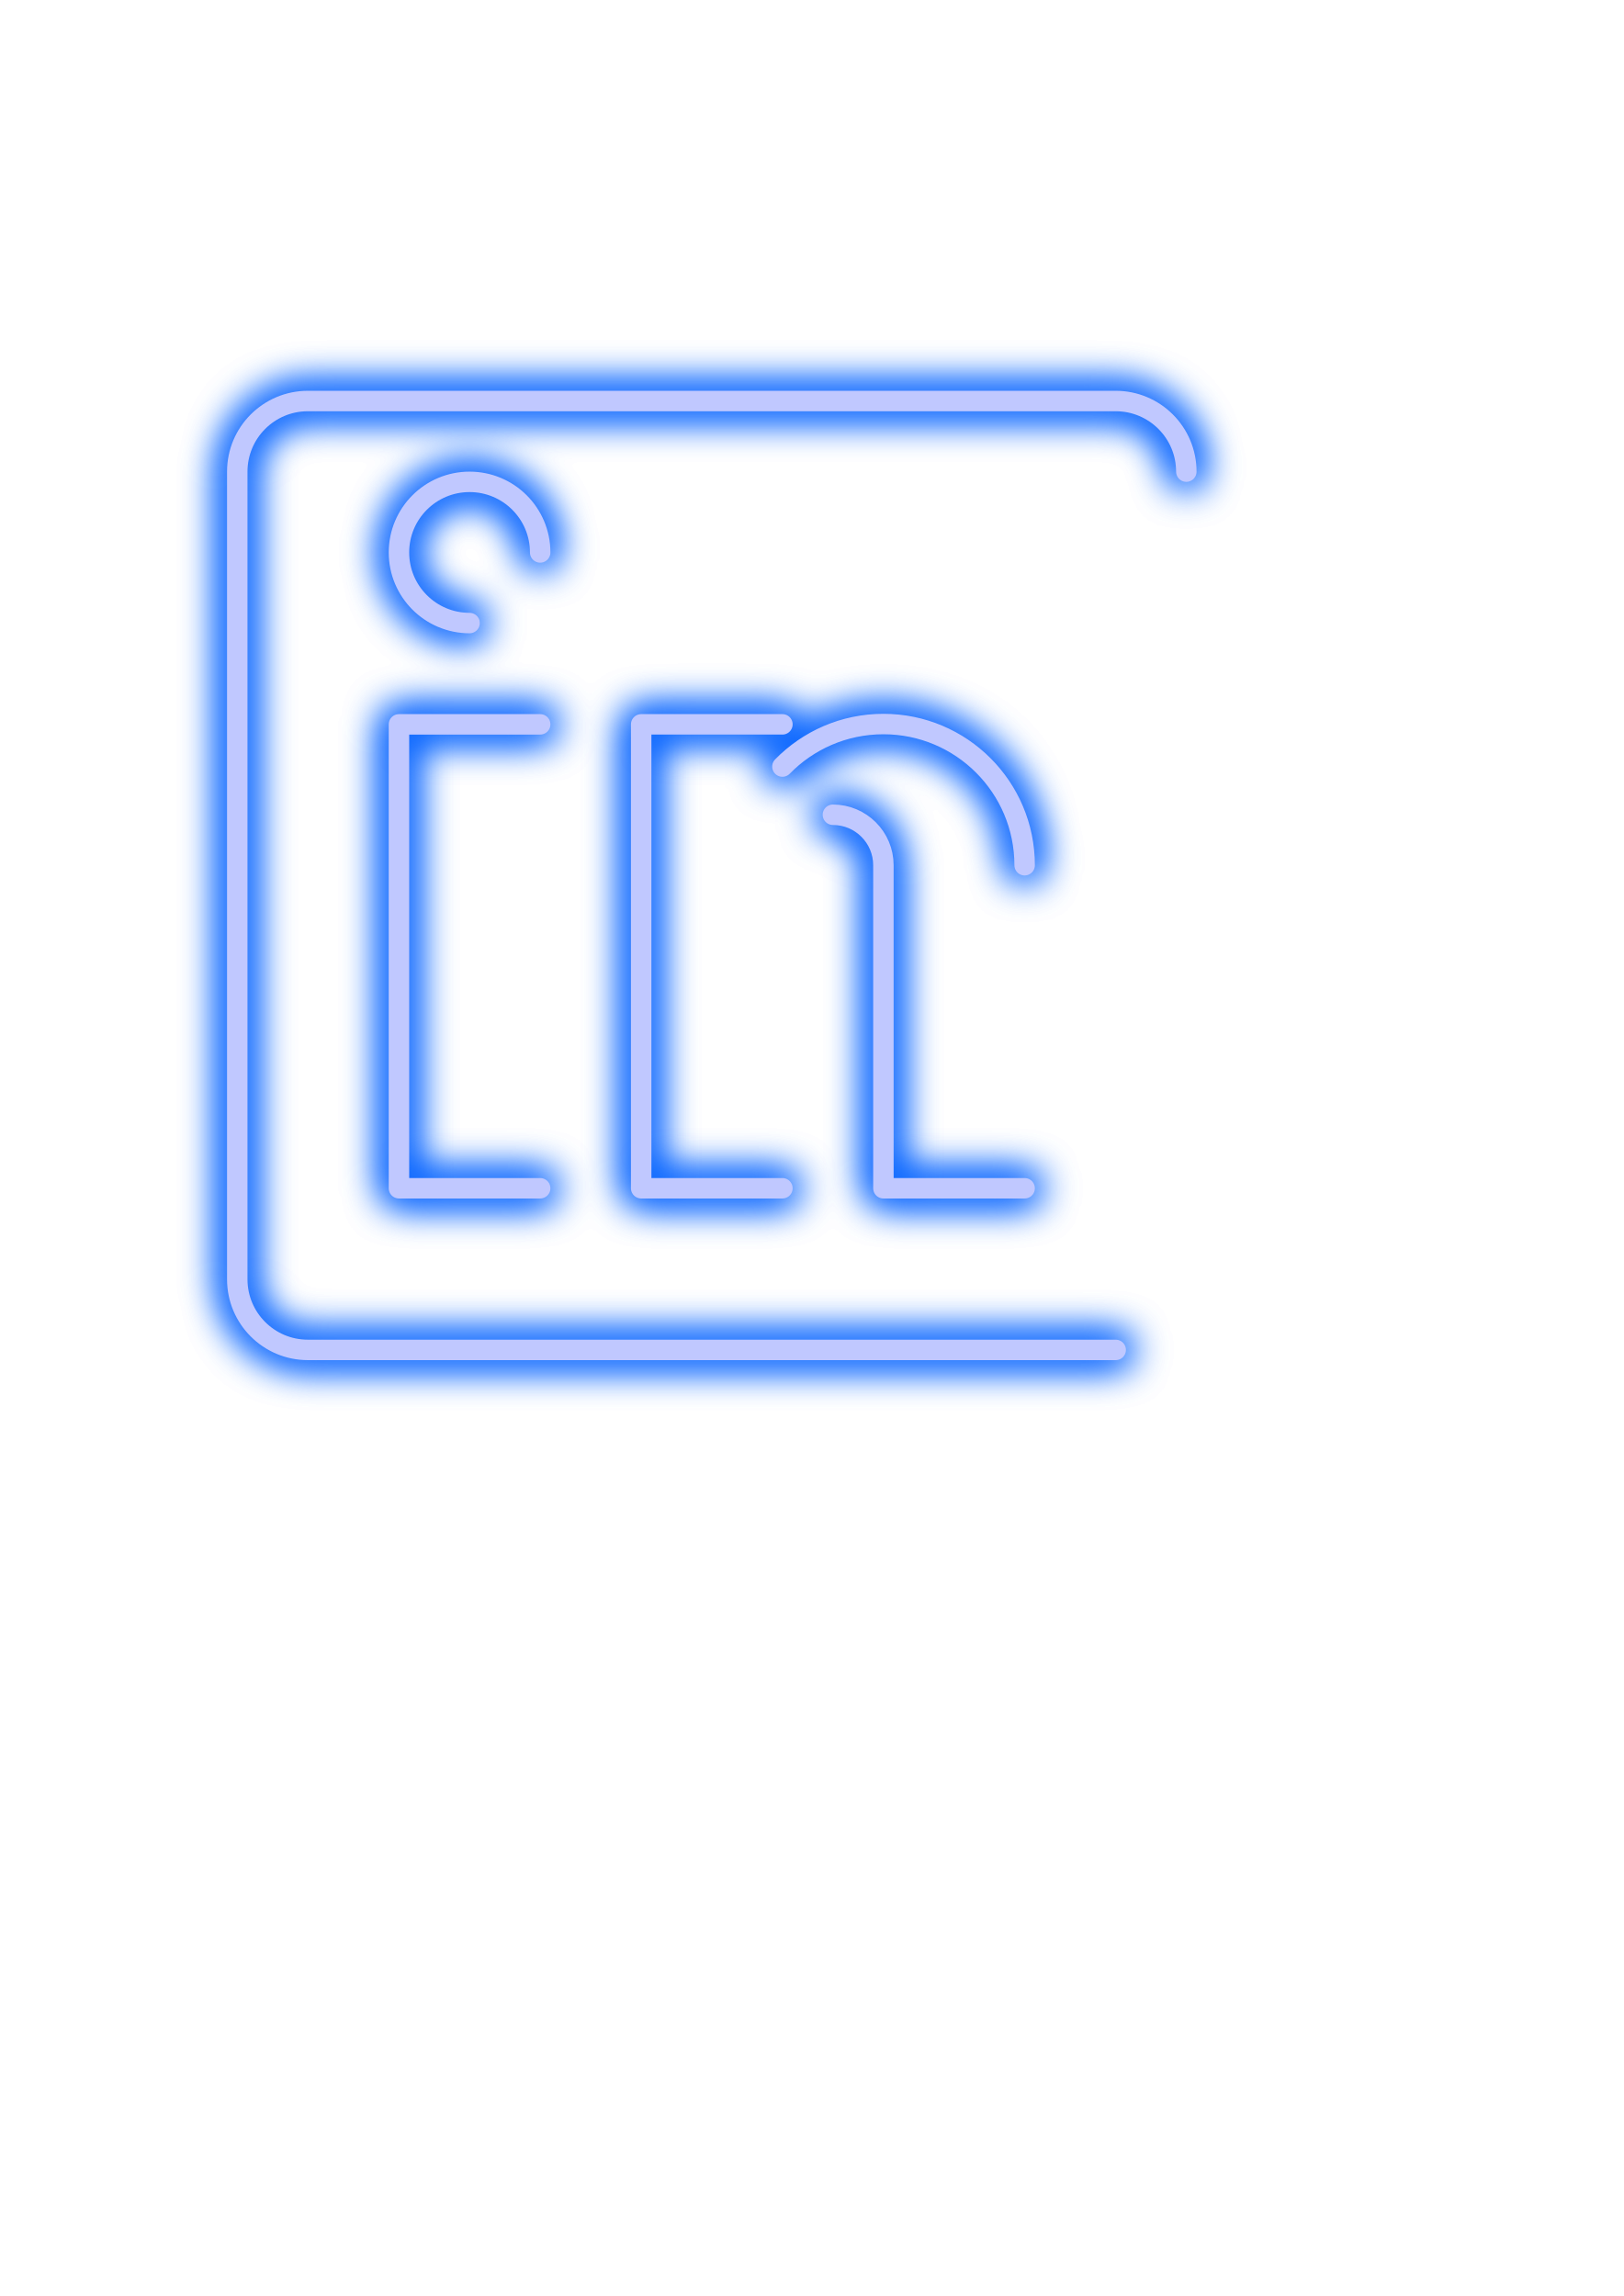
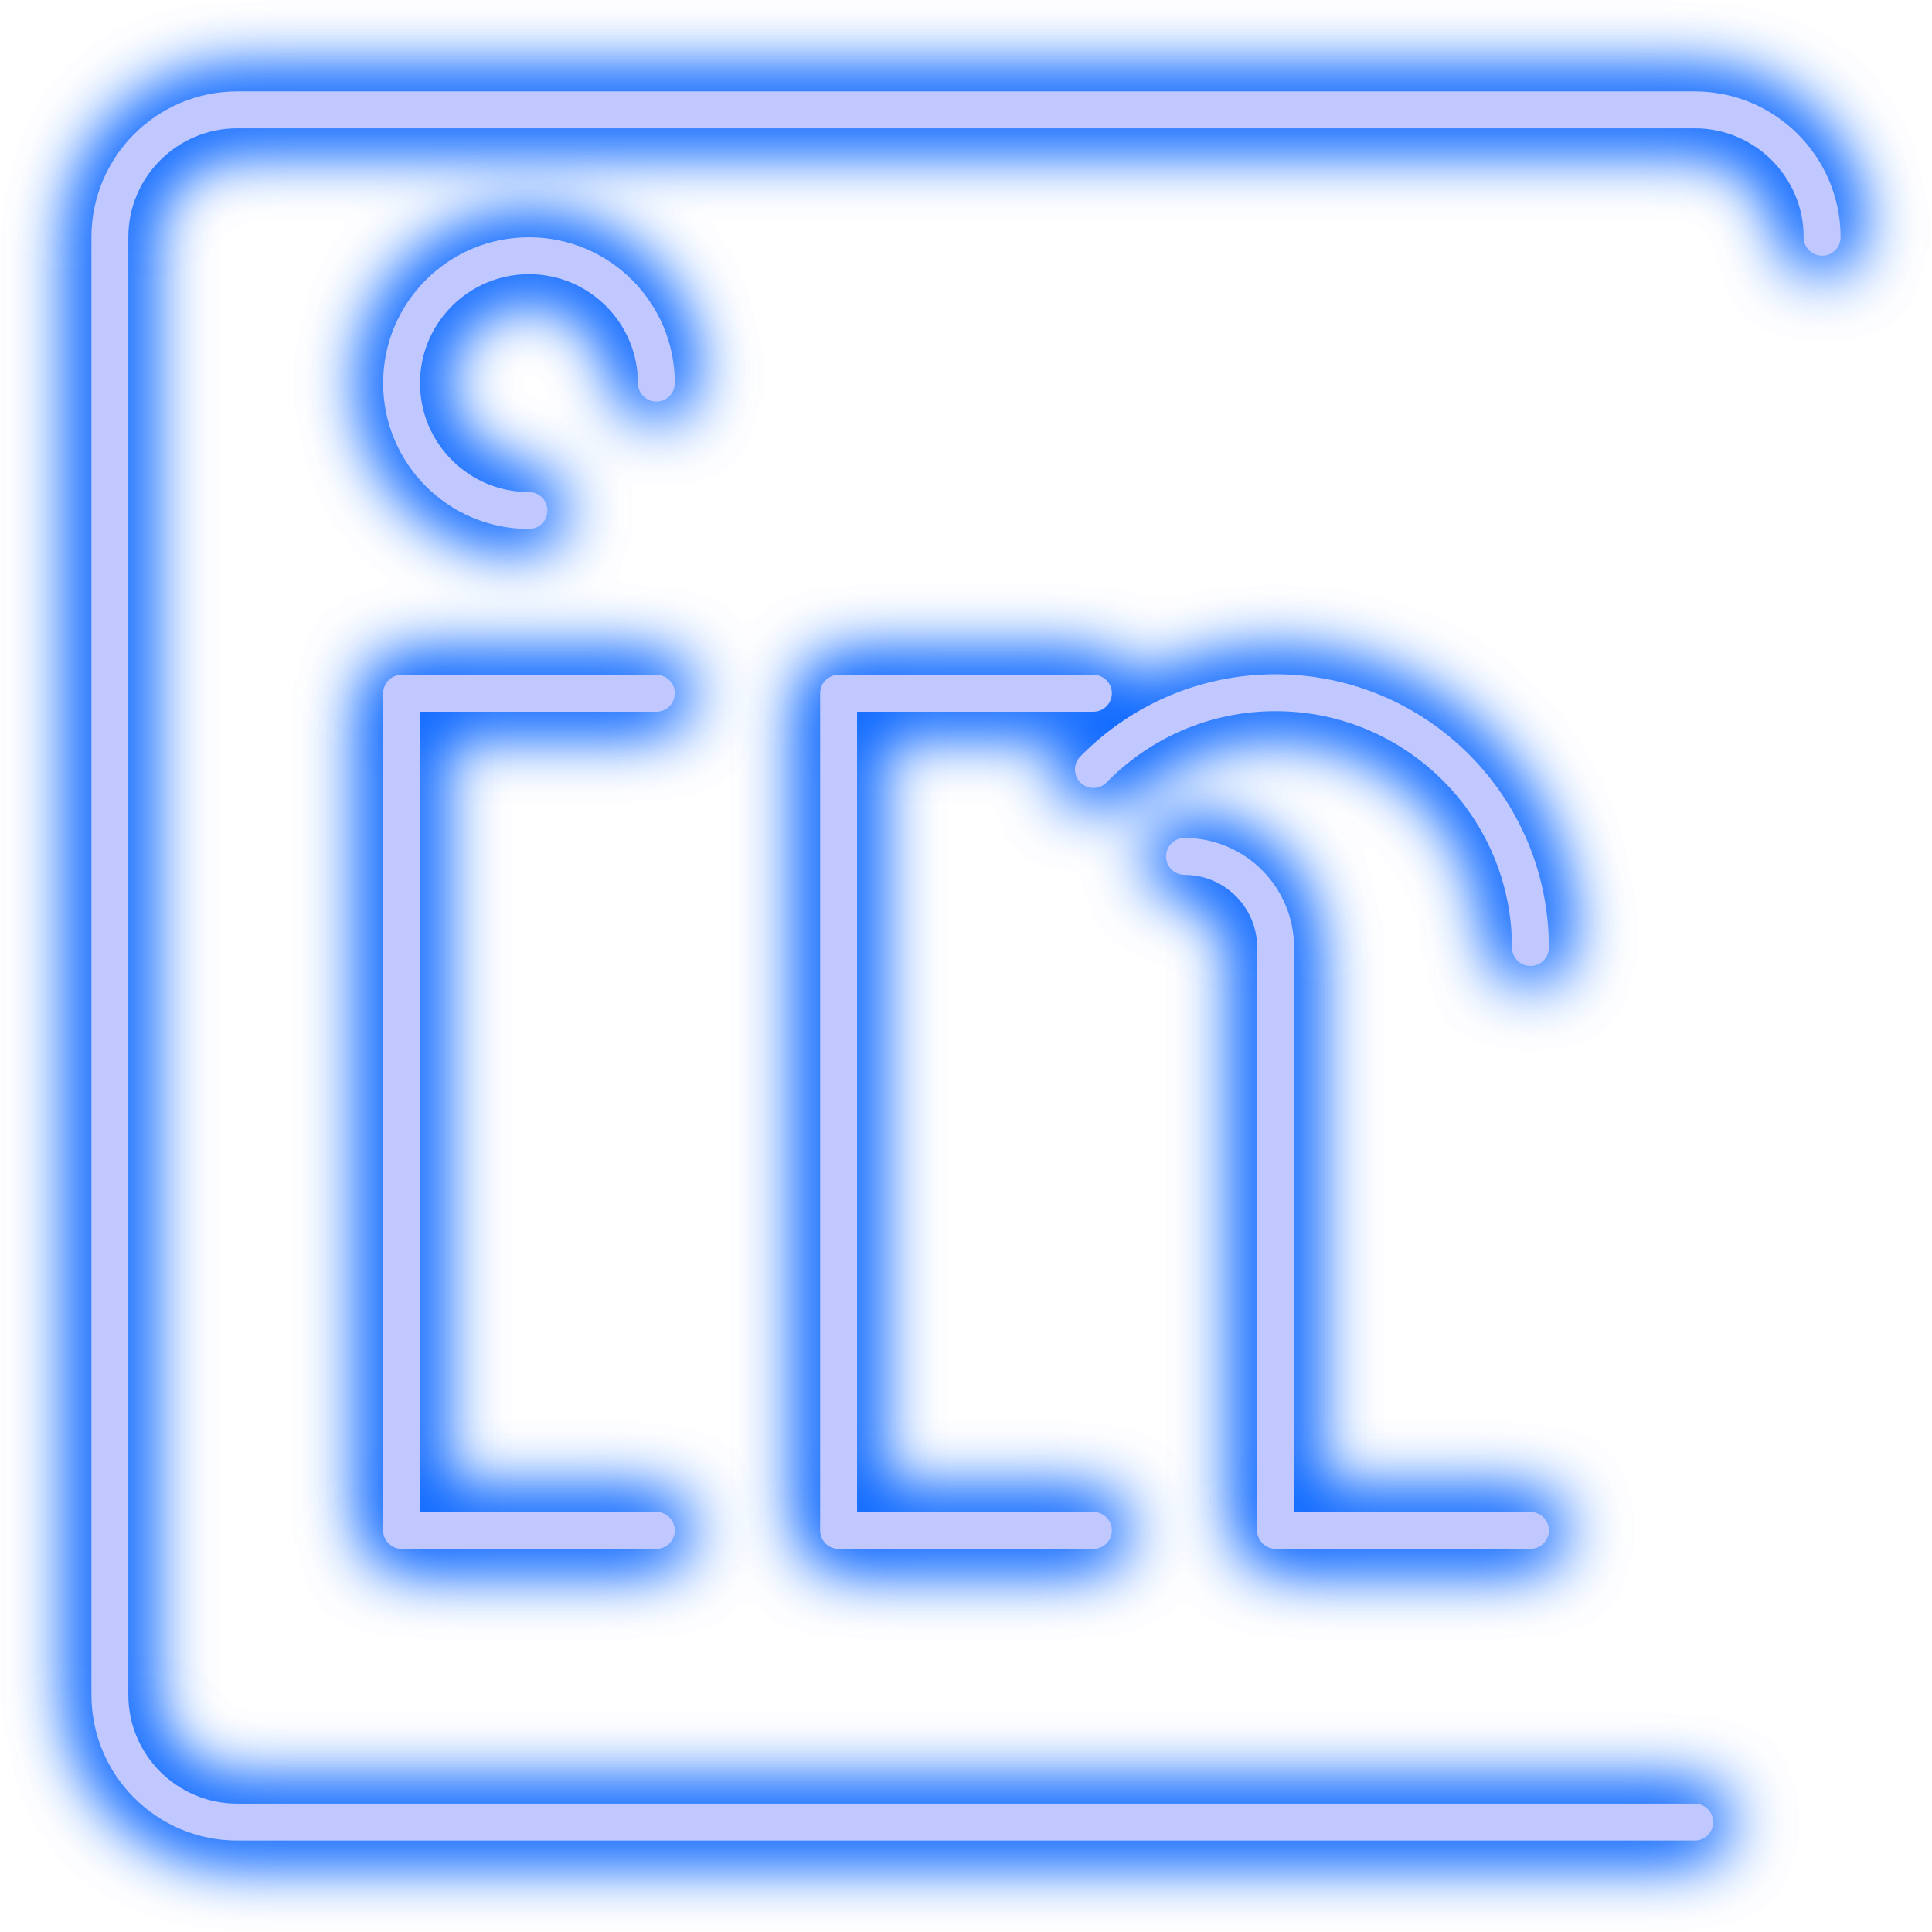
- <svg xmlns="http://www.w3.org/2000/svg" width="210mm" height="297mm" viewBox="0 0 210 297" version="1.1" id="svg1">
+ <svg xmlns="http://www.w3.org/2000/svg" width="138.498mm" height="138.498mm" viewBox="0 0 138.498 138.498" version="1.1" id="svg1">
  <defs id="defs1">
    <filter style="color-interpolation-filters:sRGB" id="filter15" x="-0.064" y="-0.064" width="1.128" height="1.128">
      <feGaussianBlur stdDeviation="2.455" id="feGaussianBlur15" />
    </filter>
    <filter style="color-interpolation-filters:sRGB" id="filter16" x="-0.064" y="-0.064" width="1.128" height="1.128">
      <feGaussianBlur stdDeviation="2.455" id="feGaussianBlur16" />
    </filter>
  </defs>
-   <g id="layer1">
+   <g id="layer1" transform="translate(-22.8102,-43.99838)">
    <g id="g16">
-       <path id="path15" style="fill:none;stroke:#0060ff;stroke-width:3.969;stroke-linecap:round;stroke-linejoin:round;stroke-dasharray:none;paint-order:markers stroke fill;stroke-opacity:1;filter:url(#filter16)" d="m 69.864,71.463 c 0,-5.044 -4.089,-9.133 -9.133,-9.133 -5.044,0 -9.133,4.089 -9.133,9.133 0,5.044 4.089,9.133 9.133,9.133 m 9.133,13.102 H 51.598 V 153.708 h 18.266 m 62.657,-41.784 c 0,-10.088 -8.178,-18.266 -18.266,-18.266 -5.12,0 -9.746,2.109 -13.063,5.504 m 0,-5.465 H 82.926 v 60.011 h 18.266 m 6.531,-48.315 c 3.607,0 6.531,2.924 6.531,6.531 v 41.784 h 18.266 m 11.779,20.911 H 39.819 c -5.044,0 -9.133,-4.089 -9.133,-9.133 V 61.007 c 0,-5.044 4.089,-9.133 9.133,-9.133 H 144.299 c 5.044,0 9.133,4.089 9.133,9.133" />
-       <path id="path16" style="fill:none;stroke:#0060ff;stroke-width:3.969;stroke-linecap:round;stroke-linejoin:round;stroke-dasharray:none;paint-order:markers stroke fill;stroke-opacity:1;filter:url(#filter15)" d="m 69.864,71.463 c 0,-5.044 -4.089,-9.133 -9.133,-9.133 -5.044,0 -9.133,4.089 -9.133,9.133 0,5.044 4.089,9.133 9.133,9.133 m 9.133,13.102 H 51.598 V 153.708 h 18.266 m 62.657,-41.784 c 0,-10.088 -8.178,-18.266 -18.266,-18.266 -5.12,0 -9.746,2.109 -13.063,5.504 m 0,-5.465 H 82.926 v 60.011 h 18.266 m 6.531,-48.315 c 3.607,0 6.531,2.924 6.531,6.531 v 41.784 h 18.266 m 11.779,20.911 H 39.819 c -5.044,0 -9.133,-4.089 -9.133,-9.133 V 61.007 c 0,-5.044 4.089,-9.133 9.133,-9.133 H 144.299 c 5.044,0 9.133,4.089 9.133,9.133" />
-       <path id="circle4" style="fill:none;stroke:#c0c8ff;stroke-width:2.646;stroke-linecap:round;stroke-linejoin:round;stroke-dasharray:none;paint-order:markers stroke fill;stroke-opacity:1" d="m 69.864,71.463 c 0,-5.044 -4.089,-9.133 -9.133,-9.133 -5.044,0 -9.133,4.089 -9.133,9.133 0,5.044 4.089,9.133 9.133,9.133 m 9.133,13.102 H 51.598 V 153.708 h 18.266 m 62.657,-41.784 c 0,-10.088 -8.178,-18.266 -18.266,-18.266 -5.12,0 -9.746,2.109 -13.063,5.504 m 0,-5.465 H 82.926 v 60.011 h 18.266 m 6.531,-48.315 c 3.607,0 6.531,2.924 6.531,6.531 v 41.784 h 18.266 m 11.779,20.911 H 39.819 c -5.044,0 -9.133,-4.089 -9.133,-9.133 V 61.007 c 0,-5.044 4.089,-9.133 9.133,-9.133 H 144.299 c 5.044,0 9.133,4.089 9.133,9.133" />
+       <path id="path15" style="fill:none;stroke:#0060ff;stroke-width:3.969;stroke-linecap:round;stroke-linejoin:round;stroke-dasharray:none;stroke-opacity:1;paint-order:markers stroke fill;filter:url(#filter16)" d="m 69.864,71.463 c 0,-5.044 -4.089,-9.133 -9.133,-9.133 -5.044,0 -9.133,4.089 -9.133,9.133 0,5.044 4.089,9.133 9.133,9.133 m 9.133,13.102 H 51.598 V 153.708 h 18.266 m 62.657,-41.784 c 0,-10.088 -8.178,-18.266 -18.266,-18.266 -5.12,0 -9.746,2.109 -13.063,5.504 m 0,-5.465 H 82.926 v 60.011 h 18.266 m 6.531,-48.315 c 3.607,0 6.531,2.924 6.531,6.531 v 41.784 h 18.266 m 11.779,20.911 H 39.819 c -5.044,0 -9.133,-4.089 -9.133,-9.133 V 61.007 c 0,-5.044 4.089,-9.133 9.133,-9.133 H 144.299 c 5.044,0 9.133,4.089 9.133,9.133" />
+       <path id="path16" style="fill:none;stroke:#0060ff;stroke-width:3.969;stroke-linecap:round;stroke-linejoin:round;stroke-dasharray:none;stroke-opacity:1;paint-order:markers stroke fill;filter:url(#filter15)" d="m 69.864,71.463 c 0,-5.044 -4.089,-9.133 -9.133,-9.133 -5.044,0 -9.133,4.089 -9.133,9.133 0,5.044 4.089,9.133 9.133,9.133 m 9.133,13.102 H 51.598 V 153.708 h 18.266 m 62.657,-41.784 c 0,-10.088 -8.178,-18.266 -18.266,-18.266 -5.12,0 -9.746,2.109 -13.063,5.504 m 0,-5.465 H 82.926 v 60.011 h 18.266 m 6.531,-48.315 c 3.607,0 6.531,2.924 6.531,6.531 v 41.784 h 18.266 m 11.779,20.911 H 39.819 c -5.044,0 -9.133,-4.089 -9.133,-9.133 V 61.007 c 0,-5.044 4.089,-9.133 9.133,-9.133 H 144.299 c 5.044,0 9.133,4.089 9.133,9.133" />
+       <path id="circle4" style="fill:none;stroke:#c0c8ff;stroke-width:2.646;stroke-linecap:round;stroke-linejoin:round;stroke-dasharray:none;stroke-opacity:1;paint-order:markers stroke fill" d="m 69.864,71.463 c 0,-5.044 -4.089,-9.133 -9.133,-9.133 -5.044,0 -9.133,4.089 -9.133,9.133 0,5.044 4.089,9.133 9.133,9.133 m 9.133,13.102 H 51.598 V 153.708 h 18.266 m 62.657,-41.784 c 0,-10.088 -8.178,-18.266 -18.266,-18.266 -5.12,0 -9.746,2.109 -13.063,5.504 m 0,-5.465 H 82.926 v 60.011 h 18.266 m 6.531,-48.315 c 3.607,0 6.531,2.924 6.531,6.531 v 41.784 h 18.266 m 11.779,20.911 H 39.819 c -5.044,0 -9.133,-4.089 -9.133,-9.133 V 61.007 c 0,-5.044 4.089,-9.133 9.133,-9.133 H 144.299 c 5.044,0 9.133,4.089 9.133,9.133" />
    </g>
  </g>
</svg>
